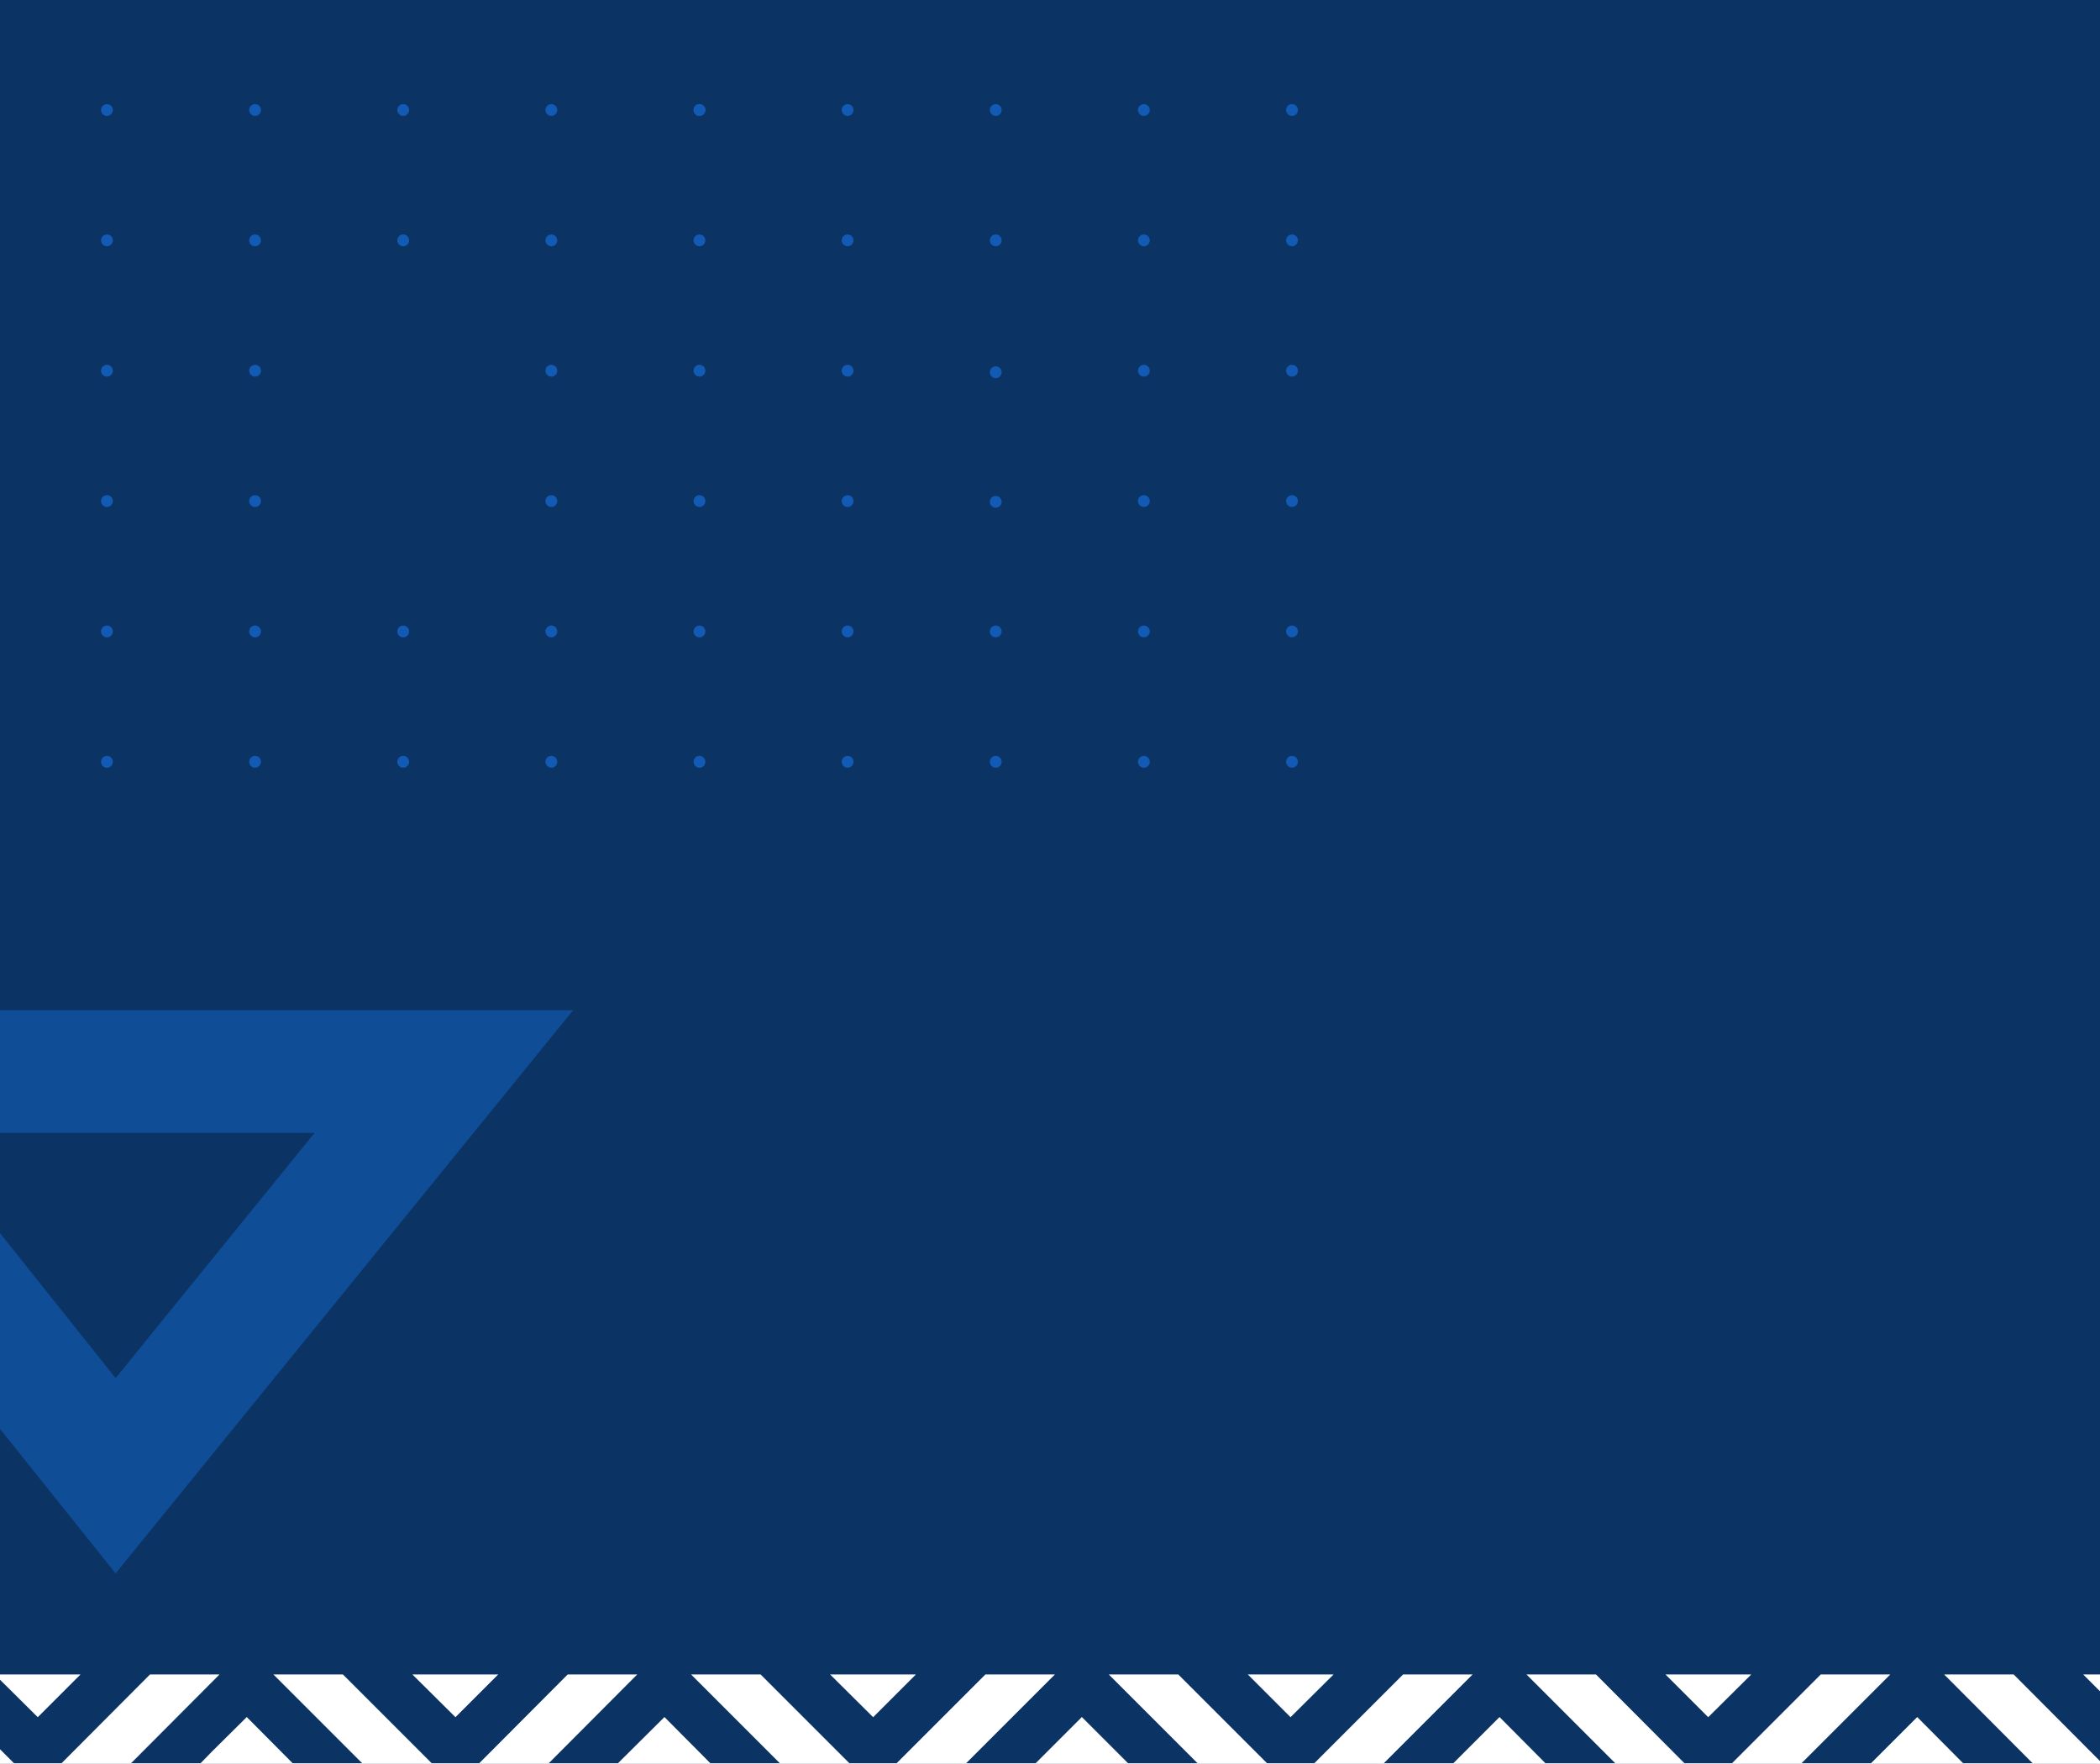
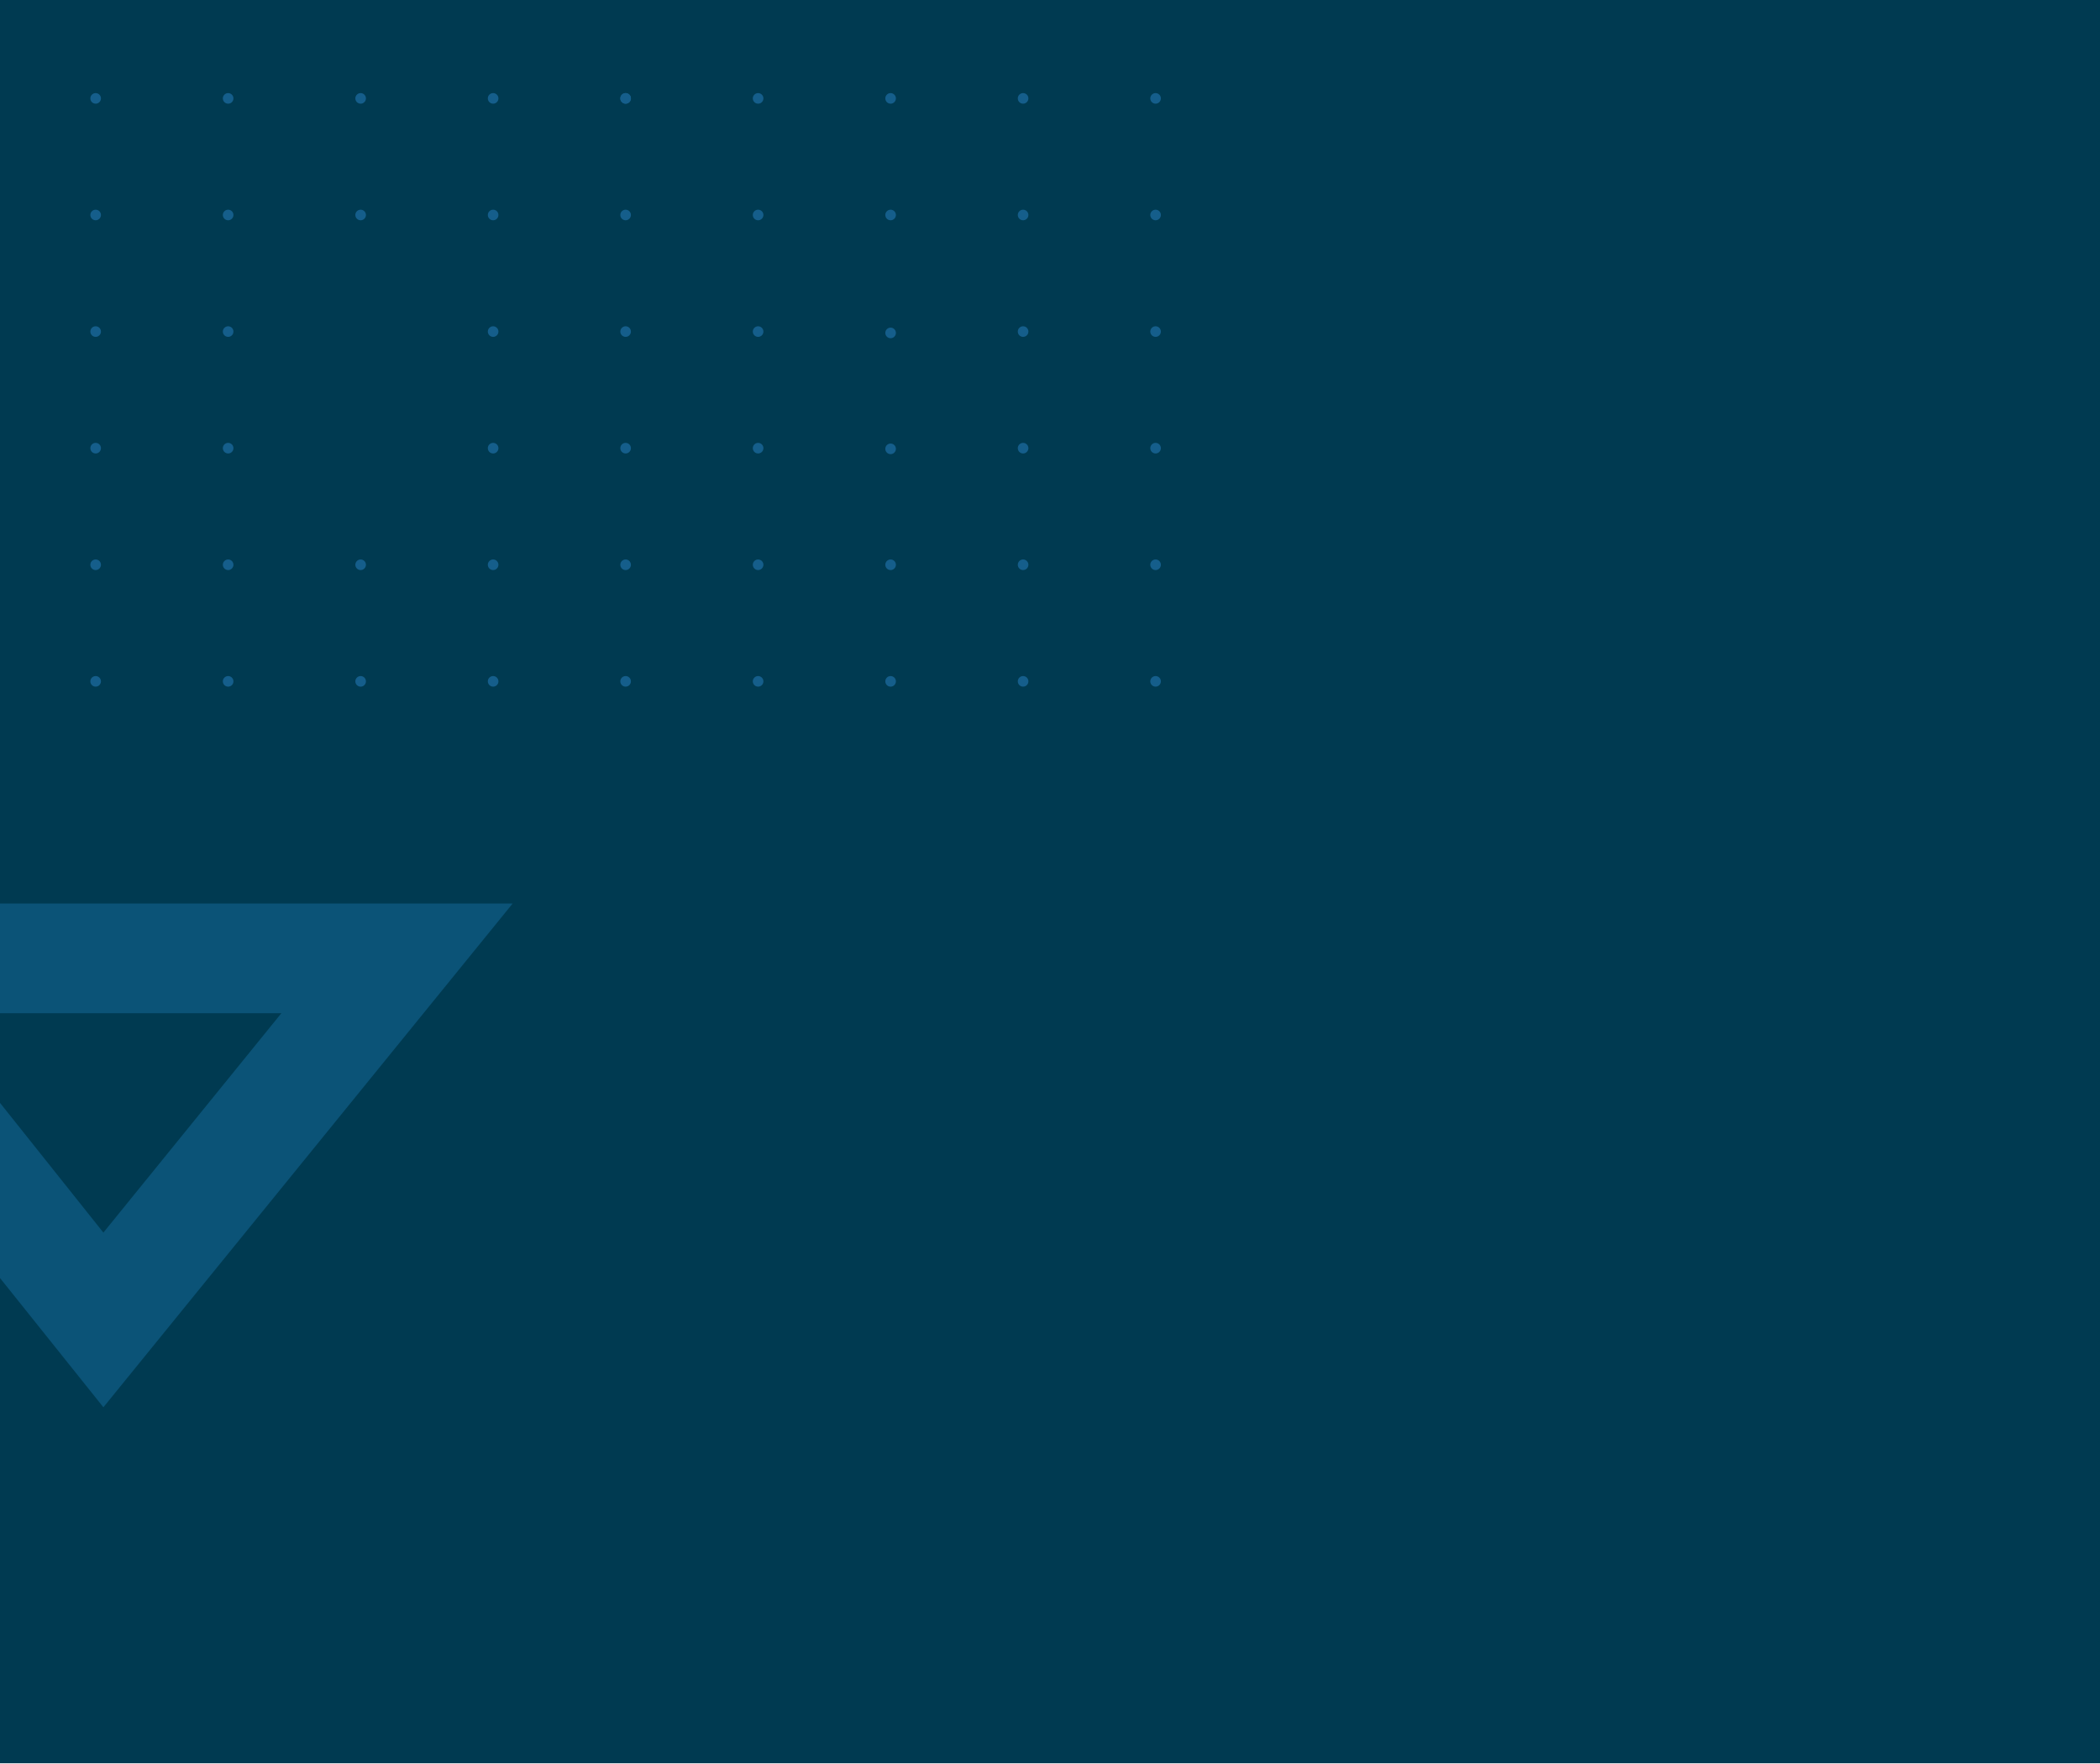
<svg xmlns="http://www.w3.org/2000/svg" width="767" height="644" viewBox="0 0 767 644" fill="none">
-   <g clip-path="url(#clip0)">
-     <rect width="767" height="644" fill="#0B3363" />
-     <path d="M41.224 40.178C41.224 41.373 40.255 42.342 39.06 42.342C37.864 42.342 36.895 41.373 36.895 40.178C36.895 38.983 37.864 38.014 39.06 38.014C40.255 38.014 41.224 38.983 41.224 40.178Z" fill="#125AB3" />
-     <path d="M95.328 40.178C95.328 41.373 94.359 42.342 93.164 42.342C91.968 42.342 90.999 41.373 90.999 40.178C90.999 38.983 91.968 38.014 93.164 38.014C94.359 38.014 95.328 38.983 95.328 40.178Z" fill="#125AB3" />
-     <path d="M149.432 40.178C149.432 41.373 148.463 42.342 147.268 42.342C146.072 42.342 145.103 41.373 145.103 40.178C145.103 38.983 146.072 38.014 147.268 38.014C148.463 38.014 149.432 38.983 149.432 40.178Z" fill="#125AB3" />
-     <path d="M203.536 40.178C203.536 41.373 202.567 42.342 201.371 42.342C200.176 42.342 199.207 41.373 199.207 40.178C199.207 38.983 200.176 38.014 201.371 38.014C202.567 38.014 203.536 38.983 203.536 40.178Z" fill="#125AB3" />
-     <path d="M257.64 40.178C257.64 41.373 256.671 42.342 255.475 42.342C254.28 42.342 253.311 41.373 253.311 40.178C253.311 38.983 254.28 38.014 255.475 38.014C256.671 38.014 257.64 38.983 257.64 40.178Z" fill="#125AB3" />
-     <path d="M311.743 40.178C311.743 41.373 310.774 42.342 309.579 42.342C308.384 42.342 307.415 41.373 307.415 40.178C307.415 38.983 308.384 38.014 309.579 38.014C310.774 38.014 311.743 38.983 311.743 40.178Z" fill="#125AB3" />
-     <path d="M365.847 40.178C365.847 41.373 364.878 42.342 363.683 42.342C362.488 42.342 361.519 41.373 361.519 40.178C361.519 38.983 362.488 38.014 363.683 38.014C364.878 38.014 365.847 38.983 365.847 40.178Z" fill="#125AB3" />
-     <path d="M257.64 40.178C257.64 41.373 256.671 42.342 255.475 42.342C254.28 42.342 253.311 41.373 253.311 40.178C253.311 38.983 254.28 38.014 255.475 38.014C256.671 38.014 257.64 38.983 257.64 40.178Z" fill="#125AB3" />
-     <path d="M474.055 40.178C474.055 41.373 473.086 42.342 471.891 42.342C470.696 42.342 469.727 41.373 469.727 40.178C469.727 38.983 470.696 38.014 471.891 38.014C473.086 38.014 474.055 38.983 474.055 40.178Z" fill="#125AB3" />
-     <path d="M41.224 87.79C41.224 88.985 40.255 89.954 39.06 89.954C37.864 89.954 36.895 88.985 36.895 87.79C36.895 86.594 37.864 85.625 39.06 85.625C40.255 85.625 41.224 86.594 41.224 87.79Z" fill="#125AB3" />
-     <path d="M95.328 87.79C95.328 88.985 94.359 89.954 93.164 89.954C91.968 89.954 90.999 88.985 90.999 87.79C90.999 86.594 91.968 85.625 93.164 85.625C94.359 85.625 95.328 86.594 95.328 87.79Z" fill="#125AB3" />
-     <path d="M149.432 87.79C149.432 88.985 148.463 89.954 147.268 89.954C146.072 89.954 145.103 88.985 145.103 87.79C145.103 86.594 146.072 85.625 147.268 85.625C148.463 85.625 149.432 86.594 149.432 87.79Z" fill="#125AB3" />
-     <path d="M203.536 87.79C203.536 88.985 202.567 89.954 201.371 89.954C200.176 89.954 199.207 88.985 199.207 87.79C199.207 86.594 200.176 85.625 201.371 85.625C202.567 85.625 203.536 86.594 203.536 87.79Z" fill="#125AB3" />
-     <path d="M257.64 87.79C257.64 88.985 256.671 89.954 255.475 89.954C254.28 89.954 253.311 88.985 253.311 87.79C253.311 86.594 254.28 85.625 255.475 85.625C256.671 85.625 257.64 86.594 257.64 87.79Z" fill="#125AB3" />
-     <path d="M311.743 87.79C311.743 88.985 310.774 89.954 309.579 89.954C308.384 89.954 307.415 88.985 307.415 87.79C307.415 86.594 308.384 85.625 309.579 85.625C310.774 85.625 311.743 86.594 311.743 87.79Z" fill="#125AB3" />
-     <path d="M365.847 87.79C365.847 88.985 364.878 89.954 363.683 89.954C362.488 89.954 361.519 88.985 361.519 87.79C361.519 86.594 362.488 85.625 363.683 85.625C364.878 85.625 365.847 86.594 365.847 87.79Z" fill="#125AB3" />
-     <path d="M419.951 87.79C419.951 88.985 418.982 89.954 417.787 89.954C416.592 89.954 415.623 88.985 415.623 87.79C415.623 86.594 416.592 85.625 417.787 85.625C418.982 85.625 419.951 86.594 419.951 87.79Z" fill="#125AB3" />
-     <path d="M419.951 40.178C419.951 41.373 418.982 42.342 417.787 42.342C416.592 42.342 415.623 41.373 415.623 40.178C415.623 38.983 416.592 38.014 417.787 38.014C418.982 38.014 419.951 38.983 419.951 40.178Z" fill="#125AB3" />
-     <path d="M474.055 87.79C474.055 88.985 473.086 89.954 471.891 89.954C470.696 89.954 469.727 88.985 469.727 87.79C469.727 86.594 470.696 85.625 471.891 85.625C473.086 85.625 474.055 86.594 474.055 87.79Z" fill="#125AB3" />
-     <path d="M41.224 135.401C41.224 136.596 40.255 137.565 39.06 137.565C37.864 137.565 36.895 136.596 36.895 135.401C36.895 134.206 37.864 133.237 39.06 133.237C40.255 133.237 41.224 134.206 41.224 135.401Z" fill="#125AB3" />
-     <path d="M95.328 135.401C95.328 136.596 94.359 137.565 93.164 137.565C91.968 137.565 90.999 136.596 90.999 135.401C90.999 134.206 91.968 133.237 93.164 133.237C94.359 133.237 95.328 134.206 95.328 135.401Z" fill="#125AB3" />
-     <path d="M203.536 135.401C203.536 136.596 202.567 137.565 201.371 137.565C200.176 137.565 199.207 136.596 199.207 135.401C199.207 134.206 200.176 133.237 201.371 133.237C202.567 133.237 203.536 134.206 203.536 135.401Z" fill="#125AB3" />
-     <path d="M257.64 135.401C257.64 136.596 256.671 137.565 255.475 137.565C254.28 137.565 253.311 136.596 253.311 135.401C253.311 134.206 254.28 133.237 255.475 133.237C256.671 133.237 257.64 134.206 257.64 135.401Z" fill="#125AB3" />
-     <path d="M311.743 135.401C311.743 136.596 310.774 137.565 309.579 137.565C308.384 137.565 307.415 136.596 307.415 135.401C307.415 134.206 308.384 133.237 309.579 133.237C310.774 133.237 311.743 134.206 311.743 135.401Z" fill="#125AB3" />
-     <path d="M419.951 135.401C419.951 136.596 418.982 137.565 417.787 137.565C416.592 137.565 415.623 136.596 415.623 135.401C415.623 134.206 416.592 133.237 417.787 133.237C418.982 133.237 419.951 134.206 419.951 135.401Z" fill="#125AB3" />
-     <path d="M474.055 135.401C474.055 136.596 473.086 137.565 471.891 137.565C470.696 137.565 469.727 136.596 469.727 135.401C469.727 134.206 470.696 133.237 471.891 133.237C473.086 133.237 474.055 134.206 474.055 135.401Z" fill="#125AB3" />
-     <path d="M41.224 183.012C41.224 184.208 40.255 185.177 39.06 185.177C37.864 185.177 36.895 184.208 36.895 183.012C36.895 181.817 37.864 180.848 39.06 180.848C40.255 180.848 41.224 181.817 41.224 183.012Z" fill="#125AB3" />
-     <path d="M95.328 183.012C95.328 184.208 94.359 185.177 93.164 185.177C91.968 185.177 90.999 184.208 90.999 183.012C90.999 181.817 91.968 180.848 93.164 180.848C94.359 180.848 95.328 181.817 95.328 183.012Z" fill="#125AB3" />
-     <path d="M203.536 183.012C203.536 184.208 202.567 185.177 201.371 185.177C200.176 185.177 199.207 184.208 199.207 183.012C199.207 181.817 200.176 180.848 201.371 180.848C202.567 180.848 203.536 181.817 203.536 183.012Z" fill="#125AB3" />
-     <path d="M257.64 183.012C257.64 184.208 256.671 185.177 255.475 185.177C254.28 185.177 253.311 184.208 253.311 183.012C253.311 181.817 254.28 180.848 255.475 180.848C256.671 180.848 257.64 181.817 257.64 183.012Z" fill="#125AB3" />
-     <path d="M311.743 183.012C311.743 184.208 310.774 185.177 309.579 185.177C308.384 185.177 307.415 184.208 307.415 183.012C307.415 181.817 308.384 180.848 309.579 180.848C310.774 180.848 311.743 181.817 311.743 183.012Z" fill="#125AB3" />
-     <path d="M419.951 183.012C419.951 184.208 418.982 185.177 417.787 185.177C416.592 185.177 415.623 184.208 415.623 183.012C415.623 181.817 416.592 180.848 417.787 180.848C418.982 180.848 419.951 181.817 419.951 183.012Z" fill="#125AB3" />
-     <path d="M474.055 183.012C474.055 184.208 473.086 185.177 471.891 185.177C470.696 185.177 469.727 184.208 469.727 183.012C469.727 181.817 470.696 180.848 471.891 180.848C473.086 180.848 474.055 181.817 474.055 183.012Z" fill="#125AB3" />
-     <path d="M41.224 230.624C41.224 231.819 40.255 232.788 39.06 232.788C37.864 232.788 36.895 231.819 36.895 230.624C36.895 229.429 37.864 228.46 39.06 228.46C40.255 228.46 41.224 229.429 41.224 230.624Z" fill="#125AB3" />
-     <path d="M95.328 230.624C95.328 231.819 94.359 232.788 93.164 232.788C91.968 232.788 90.999 231.819 90.999 230.624C90.999 229.429 91.968 228.46 93.164 228.46C94.359 228.46 95.328 229.429 95.328 230.624Z" fill="#125AB3" />
-     <path d="M149.432 230.624C149.432 231.819 148.463 232.788 147.268 232.788C146.072 232.788 145.103 231.819 145.103 230.624C145.103 229.429 146.072 228.46 147.268 228.46C148.463 228.46 149.432 229.429 149.432 230.624Z" fill="#125AB3" />
-     <path d="M203.536 230.624C203.536 231.819 202.567 232.788 201.371 232.788C200.176 232.788 199.207 231.819 199.207 230.624C199.207 229.429 200.176 228.46 201.371 228.46C202.567 228.46 203.536 229.429 203.536 230.624Z" fill="#125AB3" />
-     <path d="M257.64 230.624C257.64 231.819 256.671 232.788 255.475 232.788C254.28 232.788 253.311 231.819 253.311 230.624C253.311 229.429 254.28 228.46 255.475 228.46C256.671 228.46 257.64 229.429 257.64 230.624Z" fill="#125AB3" />
-     <path d="M311.743 230.624C311.743 231.819 310.774 232.788 309.579 232.788C308.384 232.788 307.415 231.819 307.415 230.624C307.415 229.429 308.384 228.46 309.579 228.46C310.774 228.46 311.743 229.429 311.743 230.624Z" fill="#125AB3" />
-     <path d="M365.847 230.624C365.847 231.819 364.878 232.788 363.683 232.788C362.488 232.788 361.519 231.819 361.519 230.624C361.519 229.429 362.488 228.46 363.683 228.46C364.878 228.46 365.847 229.429 365.847 230.624Z" fill="#125AB3" />
-     <path d="M365.847 183.289C365.847 184.484 364.878 185.453 363.683 185.453C362.488 185.453 361.519 184.484 361.519 183.289C361.519 182.094 362.488 181.125 363.683 181.125C364.878 181.125 365.847 182.094 365.847 183.289Z" fill="#125AB3" />
-     <path d="M365.847 135.954C365.847 137.15 364.878 138.119 363.683 138.119C362.488 138.119 361.519 137.15 361.519 135.954C361.519 134.759 362.488 133.79 363.683 133.79C364.878 133.79 365.847 134.759 365.847 135.954Z" fill="#125AB3" />
-     <path d="M419.951 230.624C419.951 231.819 418.982 232.788 417.787 232.788C416.592 232.788 415.623 231.819 415.623 230.624C415.623 229.429 416.592 228.46 417.787 228.46C418.982 228.46 419.951 229.429 419.951 230.624Z" fill="#125AB3" />
-     <path d="M474.055 230.624C474.055 231.819 473.086 232.788 471.891 232.788C470.696 232.788 469.727 231.819 469.727 230.624C469.727 229.429 470.696 228.46 471.891 228.46C473.086 228.46 474.055 229.429 474.055 230.624Z" fill="#125AB3" />
-     <path d="M41.224 278.235C41.224 279.431 40.255 280.399 39.06 280.399C37.864 280.399 36.895 279.431 36.895 278.235C36.895 277.04 37.864 276.071 39.06 276.071C40.255 276.071 41.224 277.04 41.224 278.235Z" fill="#125AB3" />
-     <path d="M95.328 278.235C95.328 279.431 94.359 280.4 93.164 280.4C91.968 280.4 90.999 279.431 90.999 278.235C90.999 277.04 91.968 276.071 93.164 276.071C94.359 276.071 95.328 277.04 95.328 278.235Z" fill="#125AB3" />
-     <path d="M149.432 278.235C149.432 279.431 148.463 280.4 147.268 280.4C146.072 280.4 145.103 279.431 145.103 278.235C145.103 277.04 146.072 276.071 147.268 276.071C148.463 276.071 149.432 277.04 149.432 278.235Z" fill="#125AB3" />
-     <path d="M203.536 278.235C203.536 279.431 202.567 280.4 201.371 280.4C200.176 280.4 199.207 279.431 199.207 278.235C199.207 277.04 200.176 276.071 201.371 276.071C202.567 276.071 203.536 277.04 203.536 278.235Z" fill="#125AB3" />
-     <path d="M257.64 278.235C257.64 279.431 256.671 280.4 255.475 280.4C254.28 280.4 253.311 279.431 253.311 278.235C253.311 277.04 254.28 276.071 255.475 276.071C256.671 276.071 257.64 277.04 257.64 278.235Z" fill="#125AB3" />
-     <path d="M311.743 278.235C311.743 279.431 310.774 280.4 309.579 280.4C308.384 280.4 307.415 279.431 307.415 278.235C307.415 277.04 308.384 276.071 309.579 276.071C310.774 276.071 311.743 277.04 311.743 278.235Z" fill="#125AB3" />
-     <path d="M365.847 278.235C365.847 279.431 364.878 280.4 363.683 280.4C362.488 280.4 361.519 279.431 361.519 278.235C361.519 277.04 362.488 276.071 363.683 276.071C364.878 276.071 365.847 277.04 365.847 278.235Z" fill="#125AB3" />
-     <path d="M419.951 278.235C419.951 279.431 418.982 280.4 417.787 280.4C416.592 280.4 415.623 279.431 415.623 278.235C415.623 277.04 416.592 276.071 417.787 276.071C418.982 276.071 419.951 277.04 419.951 278.235Z" fill="#125AB3" />
-     <path d="M474.055 278.235C474.055 279.431 473.086 280.4 471.891 280.4C470.696 280.4 469.727 279.431 469.727 278.235C469.727 277.04 470.696 276.071 471.891 276.071C473.086 276.071 474.055 277.04 474.055 278.235Z" fill="#125AB3" />
-     <path d="M1019.52 482.928C1019.52 484.123 1018.55 485.092 1017.36 485.092C1016.16 485.092 1015.19 484.123 1015.19 482.928C1015.19 481.733 1016.16 480.764 1017.36 480.764C1018.55 480.764 1019.52 481.733 1019.52 482.928Z" fill="#125AB3" />
-     <path d="M1073.63 482.928C1073.63 484.123 1072.66 485.092 1071.46 485.092C1070.27 485.092 1069.3 484.123 1069.3 482.928C1069.3 481.733 1070.27 480.764 1071.46 480.764C1072.66 480.764 1073.63 481.733 1073.63 482.928Z" fill="#125AB3" />
-     <path d="M1127.73 482.928C1127.73 484.123 1126.76 485.092 1125.57 485.092C1124.37 485.092 1123.4 484.123 1123.4 482.928C1123.4 481.733 1124.37 480.764 1125.57 480.764C1126.76 480.764 1127.73 481.733 1127.73 482.928Z" fill="#125AB3" />
-     <path d="M1181.83 482.928C1181.83 484.123 1180.87 485.092 1179.67 485.092C1178.47 485.092 1177.51 484.123 1177.51 482.928C1177.51 481.733 1178.47 480.764 1179.67 480.764C1180.87 480.764 1181.83 481.733 1181.83 482.928Z" fill="#125AB3" />
-     <path d="M1235.94 482.928C1235.94 484.123 1234.97 485.092 1233.77 485.092C1232.58 485.092 1231.61 484.123 1231.61 482.928C1231.61 481.733 1232.58 480.764 1233.77 480.764C1234.97 480.764 1235.94 481.733 1235.94 482.928Z" fill="#125AB3" />
-     <path d="M1290.04 482.928C1290.04 484.123 1289.07 485.092 1287.88 485.092C1286.68 485.092 1285.71 484.123 1285.71 482.928C1285.71 481.733 1286.68 480.764 1287.88 480.764C1289.07 480.764 1290.04 481.733 1290.04 482.928Z" fill="#125AB3" />
-     <path d="M1344.15 482.928C1344.15 484.123 1343.18 485.092 1341.98 485.092C1340.79 485.092 1339.82 484.123 1339.82 482.928C1339.82 481.733 1340.79 480.764 1341.98 480.764C1343.18 480.764 1344.15 481.733 1344.15 482.928Z" fill="#125AB3" />
-     <path d="M1235.94 482.928C1235.94 484.123 1234.97 485.092 1233.77 485.092C1232.58 485.092 1231.61 484.123 1231.61 482.928C1231.61 481.733 1232.58 480.764 1233.77 480.764C1234.97 480.764 1235.94 481.733 1235.94 482.928Z" fill="#125AB3" />
-     <path d="M1452.35 482.928C1452.35 484.123 1451.38 485.092 1450.19 485.092C1448.99 485.092 1448.03 484.123 1448.03 482.928C1448.03 481.733 1448.99 480.764 1450.19 480.764C1451.38 480.764 1452.35 481.733 1452.35 482.928Z" fill="#125AB3" />
-     <path d="M1019.52 530.539C1019.52 531.735 1018.55 532.704 1017.36 532.704C1016.16 532.704 1015.19 531.735 1015.19 530.539C1015.19 529.344 1016.16 528.375 1017.36 528.375C1018.55 528.375 1019.52 529.344 1019.52 530.539Z" fill="#125AB3" />
-     <path d="M1073.63 530.54C1073.63 531.735 1072.66 532.704 1071.46 532.704C1070.27 532.704 1069.3 531.735 1069.3 530.54C1069.3 529.344 1070.27 528.375 1071.46 528.375C1072.66 528.375 1073.63 529.344 1073.63 530.54Z" fill="#125AB3" />
-     <path d="M1127.73 530.54C1127.73 531.735 1126.76 532.704 1125.57 532.704C1124.37 532.704 1123.4 531.735 1123.4 530.54C1123.4 529.344 1124.37 528.375 1125.57 528.375C1126.76 528.375 1127.73 529.344 1127.73 530.54Z" fill="#125AB3" />
-     <path d="M1181.83 530.54C1181.83 531.735 1180.87 532.704 1179.67 532.704C1178.47 532.704 1177.51 531.735 1177.51 530.54C1177.51 529.344 1178.47 528.375 1179.67 528.375C1180.87 528.375 1181.83 529.344 1181.83 530.54Z" fill="#125AB3" />
-     <path d="M1235.94 530.54C1235.94 531.735 1234.97 532.704 1233.77 532.704C1232.58 532.704 1231.61 531.735 1231.61 530.54C1231.61 529.344 1232.58 528.375 1233.77 528.375C1234.97 528.375 1235.94 529.344 1235.94 530.54Z" fill="#125AB3" />
-     <path d="M1290.04 530.54C1290.04 531.735 1289.07 532.704 1287.88 532.704C1286.68 532.704 1285.71 531.735 1285.71 530.54C1285.71 529.344 1286.68 528.375 1287.88 528.375C1289.07 528.375 1290.04 529.344 1290.04 530.54Z" fill="#125AB3" />
-     <path d="M1344.15 530.54C1344.15 531.735 1343.18 532.704 1341.98 532.704C1340.79 532.704 1339.82 531.735 1339.82 530.54C1339.82 529.344 1340.79 528.375 1341.98 528.375C1343.18 528.375 1344.15 529.344 1344.15 530.54Z" fill="#125AB3" />
-     <path d="M1398.25 530.539C1398.25 531.735 1397.28 532.704 1396.09 532.704C1394.89 532.704 1393.92 531.735 1393.92 530.539C1393.92 529.344 1394.89 528.375 1396.09 528.375C1397.28 528.375 1398.25 529.344 1398.25 530.539Z" fill="#125AB3" />
-     <path d="M1398.25 482.928C1398.25 484.123 1397.28 485.092 1396.09 485.092C1394.89 485.092 1393.92 484.123 1393.92 482.928C1393.92 481.733 1394.89 480.764 1396.09 480.764C1397.28 480.764 1398.25 481.733 1398.25 482.928Z" fill="#125AB3" />
-     <path d="M1452.35 530.54C1452.35 531.735 1451.38 532.704 1450.19 532.704C1448.99 532.704 1448.03 531.735 1448.03 530.54C1448.03 529.344 1448.99 528.375 1450.19 528.375C1451.38 528.375 1452.35 529.344 1452.35 530.54Z" fill="#125AB3" />
-     <path d="M1019.52 578.151C1019.52 579.346 1018.55 580.315 1017.36 580.315C1016.16 580.315 1015.19 579.346 1015.19 578.151C1015.19 576.956 1016.16 575.987 1017.36 575.987C1018.55 575.987 1019.52 576.956 1019.52 578.151Z" fill="#125AB3" />
-     <path d="M1073.63 578.151C1073.63 579.346 1072.66 580.315 1071.46 580.315C1070.27 580.315 1069.3 579.346 1069.3 578.151C1069.3 576.956 1070.27 575.987 1071.46 575.987C1072.66 575.987 1073.63 576.956 1073.63 578.151Z" fill="#125AB3" />
-     <path d="M1181.83 578.151C1181.83 579.346 1180.87 580.315 1179.67 580.315C1178.47 580.315 1177.51 579.346 1177.51 578.151C1177.51 576.956 1178.47 575.987 1179.67 575.987C1180.87 575.987 1181.83 576.956 1181.83 578.151Z" fill="#125AB3" />
-     <path d="M1235.94 578.151C1235.94 579.346 1234.97 580.315 1233.77 580.315C1232.58 580.315 1231.61 579.346 1231.61 578.151C1231.61 576.956 1232.58 575.987 1233.77 575.987C1234.97 575.987 1235.94 576.956 1235.94 578.151Z" fill="#125AB3" />
-     <path d="M1290.04 578.151C1290.04 579.346 1289.07 580.315 1287.88 580.315C1286.68 580.315 1285.71 579.346 1285.71 578.151C1285.71 576.956 1286.68 575.987 1287.88 575.987C1289.07 575.987 1290.04 576.956 1290.04 578.151Z" fill="#125AB3" />
-     <path d="M1398.25 578.151C1398.25 579.346 1397.28 580.315 1396.09 580.315C1394.89 580.315 1393.92 579.346 1393.92 578.151C1393.92 576.956 1394.89 575.987 1396.09 575.987C1397.28 575.987 1398.25 576.956 1398.25 578.151Z" fill="#125AB3" />
-     <path d="M1452.35 578.151C1452.35 579.346 1451.38 580.315 1450.19 580.315C1448.99 580.315 1448.03 579.346 1448.03 578.151C1448.03 576.956 1448.99 575.987 1450.19 575.987C1451.38 575.987 1452.35 576.956 1452.35 578.151Z" fill="#125AB3" />
-     <path d="M1344.15 578.704C1344.15 579.9 1343.18 580.868 1341.98 580.868C1340.79 580.868 1339.82 579.9 1339.82 578.704C1339.82 577.509 1340.79 576.54 1341.98 576.54C1343.18 576.54 1344.15 577.509 1344.15 578.704Z" fill="#125AB3" />
-     <path opacity="0.4" fill-rule="evenodd" clip-rule="evenodd" d="M0 521.902L42.22 574.681L209.347 368.958H0V413.75H114.898L42.22 503.334L0 450.359V521.902Z" fill="#1473E6" />
-     <path d="M1615.41 627.184L1598.6 644H1632.34L1615.41 627.074V627.184Z" fill="white" />
-     <path d="M1580.24 611.576L1547.82 644H1573.21L1605.63 611.576H1580.24Z" fill="white" />
-     <path d="M1625.3 611.576L1638.05 624.326V611.576H1625.3Z" fill="white" />
-     <path d="M1462.86 627.184L1446.15 644H1479.78L1462.86 627.074V627.184Z" fill="white" />
-     <path d="M1427.69 611.576L1395.26 644H1420.76L1453.07 611.576H1427.69Z" fill="white" />
-     <path d="M1523.53 611.576L1539.24 627.184L1554.85 611.576H1523.53Z" fill="white" />
-     <path d="M1472.75 611.576L1505.17 644H1530.56L1498.14 611.576H1472.75Z" fill="white" />
-     <path d="M1310.41 627.184L1297.88 639.604L1293.59 644H1327.23L1310.41 627.074V627.184Z" fill="white" />
-     <path d="M1275.13 611.576L1272.27 614.434L1242.82 644H1268.2L1272.27 639.823L1300.52 611.576H1275.13Z" fill="white" />
-     <path d="M1370.97 611.576L1372.73 613.335L1386.69 627.184L1402.3 611.576H1370.97Z" fill="white" />
-     <path d="M1320.19 611.576L1352.62 644H1378.01L1345.58 611.576H1320.19Z" fill="white" />
-     <path d="M1157.85 627.184L1145.32 639.604L1141.04 644H1174.67L1157.85 627.074V627.184Z" fill="white" />
-     <path d="M1122.57 611.576L1119.72 614.434L1090.26 644H1115.65L1147.96 611.576H1122.57Z" fill="white" />
-     <path d="M1218.42 611.576L1234.13 627.184L1249.74 611.576H1218.42Z" fill="white" />
-     <path d="M1167.64 611.576L1200.06 644H1225.45L1193.03 611.576H1167.64Z" fill="white" />
-     <path d="M1005.3 627.184L988.483 644H1022.12L1005.3 627.074V627.184Z" fill="white" />
-     <path d="M970.127 611.576L937.704 644H963.093L995.407 611.576H970.127Z" fill="white" />
-     <path d="M1065.86 611.576L1081.58 627.184L1097.29 611.576H1065.86Z" fill="white" />
-     <path d="M1015.08 611.576L1047.5 644H1072.89L1040.47 611.576H1015.08Z" fill="white" />
-     <path d="M852.743 627.184L835.927 644H869.559L852.743 627.074V627.184Z" fill="white" />
-     <path d="M817.572 611.576L785.148 644H810.537L842.961 611.576H817.572Z" fill="white" />
-     <path d="M913.414 611.576L929.021 627.184L944.738 611.576H913.414Z" fill="white" />
-     <path d="M862.635 611.576L894.949 644H920.338L888.024 611.576H862.635Z" fill="white" />
-     <path d="M760.858 611.576L776.465 627.184L792.182 611.576H760.858Z" fill="white" />
-     <path d="M735.468 611.576H710.079L742.393 644H767.782L735.468 611.576Z" fill="white" />
-     <path d="M700.187 627.184L683.371 644H717.003L700.187 627.074V627.184Z" fill="white" />
-     <path d="M665.016 611.576L632.592 644H657.981L690.405 611.576H665.016Z" fill="white" />
-     <path d="M547.631 627.184L530.815 644H564.448L547.631 627.074V627.184Z" fill="white" />
-     <path d="M512.46 611.576L480.036 644H505.426L537.849 611.576H512.46Z" fill="white" />
-     <path d="M608.302 611.576L623.909 627.184L639.626 611.576H608.302Z" fill="white" />
-     <path d="M557.523 611.576L589.947 644H615.226L582.913 611.576H557.523Z" fill="white" />
-     <path d="M395.075 627.184L378.259 644H412.002L395.075 627.074V627.184Z" fill="white" />
-     <path d="M359.904 611.576L327.48 644H352.87L385.293 611.576H359.904Z" fill="white" />
-     <path d="M455.746 611.576L471.353 627.184L487.071 611.576H455.746Z" fill="white" />
-     <path d="M404.967 611.576L437.391 644H462.78L430.357 611.576H404.967Z" fill="white" />
-     <path d="M242.63 627.184L225.703 644H259.446L242.63 627.074V627.184Z" fill="white" />
-     <path d="M207.348 611.576L175.035 644H200.424L232.738 611.576H207.348Z" fill="white" />
-     <path d="M303.19 611.576L318.907 627.184L334.515 611.576H303.19Z" fill="white" />
-     <path d="M252.412 611.576L284.835 644H310.225L277.801 611.576H252.412Z" fill="white" />
-     <path d="M90.074 627.184L77.544 639.604L73.257 644H106.89L90.074 627.074V627.184Z" fill="white" />
-     <path d="M54.792 611.576L22.479 644H47.868L80.182 611.576H54.792Z" fill="white" />
-     <path d="M150.634 611.576L152.393 613.335L166.352 627.184L181.959 611.576H150.634Z" fill="white" />
-     <path d="M99.856 611.576L132.279 644H157.669L125.245 611.576H99.856Z" fill="white" />
-     <path d="M-1.921 611.576L-0.163 613.335L13.796 627.184L29.403 611.576H-1.921Z" fill="white" />
-     <path d="M-29.069 611.576V635.207L-20.276 644H5.113L-27.311 611.576H-29.069Z" fill="white" />
+   <g clip-path="url(#clip0_5272_1527)">
+     <rect width="767" height="644" fill="#003A51" />
+     <path d="M36.871 35.936C36.871 37.005 36.005 37.871 34.936 37.871C33.867 37.871 33 37.005 33 35.936C33 34.867 33.867 34 34.936 34C36.005 34 36.871 34.867 36.871 35.936Z" fill="#155E8B" />
+     <path d="M85.262 35.936C85.262 37.005 84.396 37.871 83.327 37.871C82.258 37.871 81.391 37.005 81.391 35.936C81.391 34.867 82.258 34 83.327 34C84.396 34 85.262 34.867 85.262 35.936Z" fill="#155E8B" />
+     <path d="M133.653 35.936C133.653 37.005 132.787 37.871 131.718 37.871C130.649 37.871 129.782 37.005 129.782 35.936C129.782 34.867 130.649 34 131.718 34C132.787 34 133.653 34.867 133.653 35.936Z" fill="#155E8B" />
+     <path d="M182.045 35.936C182.045 37.005 181.178 37.871 180.109 37.871C179.04 37.871 178.173 37.005 178.173 35.936C178.173 34.867 179.04 34 180.109 34C181.178 34 182.045 34.867 182.045 35.936Z" fill="#155E8B" />
+     <path d="M230.436 35.936C230.436 37.005 229.569 37.871 228.5 37.871C227.431 37.871 226.564 37.005 226.564 35.936C226.564 34.867 227.431 34 228.5 34C229.569 34 230.436 34.867 230.436 35.936Z" fill="#155E8B" />
+     <path d="M278.827 35.936C278.827 37.005 277.96 37.871 276.891 37.871C275.822 37.871 274.955 37.005 274.955 35.936C274.955 34.867 275.822 34 276.891 34C277.96 34 278.827 34.867 278.827 35.936Z" fill="#155E8B" />
+     <path d="M327.218 35.936C327.218 37.005 326.351 37.871 325.282 37.871C324.213 37.871 323.347 37.005 323.347 35.936C323.347 34.867 324.213 34 325.282 34C326.351 34 327.218 34.867 327.218 35.936Z" fill="#155E8B" />
+     <path d="M230.436 35.936C230.436 37.005 229.569 37.871 228.5 37.871C227.431 37.871 226.564 37.005 226.564 35.936C226.564 34.867 227.431 34 228.5 34C229.569 34 230.436 34.867 230.436 35.936Z" fill="#155E8B" />
+     <path d="M424 35.936C424 37.005 423.133 37.871 422.064 37.871C420.995 37.871 420.129 37.005 420.129 35.936C420.129 34.867 420.995 34 422.064 34C423.133 34 424 34.867 424 35.936Z" fill="#155E8B" />
+     <path d="M36.871 78.52C36.871 79.589 36.005 80.455 34.936 80.455C33.867 80.455 33 79.589 33 78.52C33 77.451 33.867 76.584 34.936 76.584C36.005 76.584 36.871 77.451 36.871 78.52Z" fill="#155E8B" />
+     <path d="M85.262 78.52C85.262 79.589 84.396 80.456 83.327 80.456C82.258 80.456 81.391 79.589 81.391 78.52C81.391 77.451 82.258 76.584 83.327 76.584C84.396 76.584 85.262 77.451 85.262 78.52Z" fill="#155E8B" />
+     <path d="M133.653 78.52C133.653 79.589 132.787 80.456 131.718 80.456C130.649 80.456 129.782 79.589 129.782 78.52C129.782 77.451 130.649 76.584 131.718 76.584C132.787 76.584 133.653 77.451 133.653 78.52Z" fill="#155E8B" />
+     <path d="M182.045 78.52C182.045 79.589 181.178 80.456 180.109 80.456C179.04 80.456 178.173 79.589 178.173 78.52C178.173 77.451 179.04 76.584 180.109 76.584C181.178 76.584 182.045 77.451 182.045 78.52Z" fill="#155E8B" />
+     <path d="M230.436 78.52C230.436 79.589 229.569 80.456 228.5 80.456C227.431 80.456 226.564 79.589 226.564 78.52C226.564 77.451 227.431 76.584 228.5 76.584C229.569 76.584 230.436 77.451 230.436 78.52Z" fill="#155E8B" />
+     <path d="M278.827 78.52C278.827 79.589 277.96 80.456 276.891 80.456C275.822 80.456 274.955 79.589 274.955 78.52C274.955 77.451 275.822 76.584 276.891 76.584C277.96 76.584 278.827 77.451 278.827 78.52Z" fill="#155E8B" />
+     <path d="M327.218 78.52C327.218 79.589 326.351 80.456 325.282 80.456C324.213 80.456 323.347 79.589 323.347 78.52C323.347 77.451 324.213 76.584 325.282 76.584C326.351 76.584 327.218 77.451 327.218 78.52Z" fill="#155E8B" />
+     <path d="M375.609 78.52C375.609 79.589 374.742 80.455 373.673 80.455C372.604 80.455 371.738 79.589 371.738 78.52C371.738 77.451 372.604 76.584 373.673 76.584C374.742 76.584 375.609 77.451 375.609 78.52Z" fill="#155E8B" />
+     <path d="M375.609 35.936C375.609 37.005 374.742 37.871 373.673 37.871C372.604 37.871 371.738 37.005 371.738 35.936C371.738 34.867 372.604 34 373.673 34C374.742 34 375.609 34.867 375.609 35.936Z" fill="#155E8B" />
+     <path d="M424 78.52C424 79.589 423.133 80.456 422.064 80.456C420.995 80.456 420.129 79.589 420.129 78.52C420.129 77.451 420.995 76.584 422.064 76.584C423.133 76.584 424 77.451 424 78.52Z" fill="#155E8B" />
+     <path d="M36.871 121.104C36.871 122.173 36.005 123.04 34.936 123.04C33.867 123.04 33 122.173 33 121.104C33 120.035 33.867 119.168 34.936 119.168C36.005 119.168 36.871 120.035 36.871 121.104Z" fill="#155E8B" />
+     <path d="M85.262 121.104C85.262 122.173 84.396 123.04 83.327 123.04C82.258 123.04 81.391 122.173 81.391 121.104C81.391 120.035 82.258 119.168 83.327 119.168C84.396 119.168 85.262 120.035 85.262 121.104Z" fill="#155E8B" />
+     <path d="M182.045 121.104C182.045 122.173 181.178 123.04 180.109 123.04C179.04 123.04 178.173 122.173 178.173 121.104C178.173 120.035 179.04 119.168 180.109 119.168C181.178 119.168 182.045 120.035 182.045 121.104Z" fill="#155E8B" />
+     <path d="M230.436 121.104C230.436 122.173 229.569 123.04 228.5 123.04C227.431 123.04 226.564 122.173 226.564 121.104C226.564 120.035 227.431 119.168 228.5 119.168C229.569 119.168 230.436 120.035 230.436 121.104Z" fill="#155E8B" />
+     <path d="M278.827 121.104C278.827 122.173 277.96 123.04 276.891 123.04C275.822 123.04 274.955 122.173 274.955 121.104C274.955 120.035 275.822 119.168 276.891 119.168C277.96 119.168 278.827 120.035 278.827 121.104Z" fill="#155E8B" />
+     <path d="M375.609 121.104C375.609 122.173 374.742 123.04 373.673 123.04C372.604 123.04 371.738 122.173 371.738 121.104C371.738 120.035 372.604 119.168 373.673 119.168C374.742 119.168 375.609 120.035 375.609 121.104Z" fill="#155E8B" />
+     <path d="M424 121.104C424 122.173 423.133 123.04 422.064 123.04C420.995 123.04 420.129 122.173 420.129 121.104C420.129 120.035 420.995 119.168 422.064 119.168C423.133 119.168 424 120.035 424 121.104Z" fill="#155E8B" />
+     <path d="M36.871 163.688C36.871 164.757 36.005 165.624 34.936 165.624C33.867 165.624 33 164.757 33 163.688C33 162.619 33.867 161.752 34.936 161.752C36.005 161.752 36.871 162.619 36.871 163.688Z" fill="#155E8B" />
+     <path d="M85.262 163.688C85.262 164.757 84.396 165.624 83.327 165.624C82.258 165.624 81.391 164.757 81.391 163.688C81.391 162.619 82.258 161.753 83.327 161.753C84.396 161.753 85.262 162.619 85.262 163.688Z" fill="#155E8B" />
+     <path d="M182.045 163.688C182.045 164.757 181.178 165.624 180.109 165.624C179.04 165.624 178.173 164.757 178.173 163.688C178.173 162.619 179.04 161.753 180.109 161.753C181.178 161.753 182.045 162.619 182.045 163.688Z" fill="#155E8B" />
+     <path d="M230.436 163.688C230.436 164.757 229.569 165.624 228.5 165.624C227.431 165.624 226.564 164.757 226.564 163.688C226.564 162.619 227.431 161.753 228.5 161.753C229.569 161.753 230.436 162.619 230.436 163.688Z" fill="#155E8B" />
+     <path d="M278.827 163.688C278.827 164.757 277.96 165.624 276.891 165.624C275.822 165.624 274.955 164.757 274.955 163.688C274.955 162.619 275.822 161.753 276.891 161.753C277.96 161.753 278.827 162.619 278.827 163.688Z" fill="#155E8B" />
+     <path d="M375.609 163.688C375.609 164.757 374.742 165.624 373.673 165.624C372.604 165.624 371.738 164.757 371.738 163.688C371.738 162.619 372.604 161.753 373.673 161.753C374.742 161.753 375.609 162.619 375.609 163.688Z" fill="#155E8B" />
+     <path d="M424 163.688C424 164.757 423.133 165.624 422.064 165.624C420.995 165.624 420.129 164.757 420.129 163.688C420.129 162.619 420.995 161.753 422.064 161.753C423.133 161.753 424 162.619 424 163.688Z" fill="#155E8B" />
+     <path d="M36.871 206.272C36.871 207.341 36.005 208.208 34.936 208.208C33.867 208.208 33 207.341 33 206.272C33 205.203 33.867 204.337 34.936 204.337C36.005 204.337 36.871 205.203 36.871 206.272Z" fill="#155E8B" />
+     <path d="M85.262 206.272C85.262 207.341 84.396 208.208 83.327 208.208C82.258 208.208 81.391 207.341 81.391 206.272C81.391 205.203 82.258 204.337 83.327 204.337C84.396 204.337 85.262 205.203 85.262 206.272Z" fill="#155E8B" />
+     <path d="M133.653 206.272C133.653 207.341 132.787 208.208 131.718 208.208C130.649 208.208 129.782 207.341 129.782 206.272C129.782 205.203 130.649 204.337 131.718 204.337C132.787 204.337 133.653 205.203 133.653 206.272Z" fill="#155E8B" />
+     <path d="M182.045 206.272C182.045 207.341 181.178 208.208 180.109 208.208C179.04 208.208 178.173 207.341 178.173 206.272C178.173 205.203 179.04 204.337 180.109 204.337C181.178 204.337 182.045 205.203 182.045 206.272Z" fill="#155E8B" />
+     <path d="M230.436 206.272C230.436 207.341 229.569 208.208 228.5 208.208C227.431 208.208 226.564 207.341 226.564 206.272C226.564 205.203 227.431 204.337 228.5 204.337C229.569 204.337 230.436 205.203 230.436 206.272Z" fill="#155E8B" />
+     <path d="M278.827 206.272C278.827 207.341 277.96 208.208 276.891 208.208C275.822 208.208 274.955 207.341 274.955 206.272C274.955 205.203 275.822 204.337 276.891 204.337C277.96 204.337 278.827 205.203 278.827 206.272Z" fill="#155E8B" />
+     <path d="M327.218 206.272C327.218 207.341 326.351 208.208 325.282 208.208C324.213 208.208 323.346 207.341 323.346 206.272C323.346 205.203 324.213 204.337 325.282 204.337C326.351 204.337 327.218 205.203 327.218 206.272Z" fill="#155E8B" />
+     <path d="M327.218 163.936C327.218 165.005 326.351 165.871 325.282 165.871C324.213 165.871 323.346 165.005 323.346 163.936C323.346 162.867 324.213 162 325.282 162C326.351 162 327.218 162.867 327.218 163.936Z" fill="#155E8B" />
+     <path d="M327.218 121.599C327.218 122.668 326.351 123.535 325.282 123.535C324.213 123.535 323.346 122.668 323.346 121.599C323.346 120.53 324.213 119.663 325.282 119.663C326.351 119.663 327.218 120.53 327.218 121.599Z" fill="#155E8B" />
+     <path d="M375.609 206.272C375.609 207.341 374.742 208.208 373.673 208.208C372.604 208.208 371.738 207.341 371.738 206.272C371.738 205.203 372.604 204.337 373.673 204.337C374.742 204.337 375.609 205.203 375.609 206.272Z" fill="#155E8B" />
+     <path d="M424 206.272C424 207.341 423.133 208.208 422.064 208.208C420.995 208.208 420.129 207.341 420.129 206.272C420.129 205.203 420.995 204.337 422.064 204.337C423.133 204.337 424 205.203 424 206.272Z" fill="#155E8B" />
+     <path d="M36.871 248.856C36.871 249.925 36.005 250.792 34.936 250.792C33.867 250.792 33 249.925 33 248.856C33 247.787 33.867 246.921 34.936 246.921C36.005 246.921 36.871 247.787 36.871 248.856Z" fill="#155E8B" />
+     <path d="M85.262 248.856C85.262 249.925 84.396 250.792 83.327 250.792C82.258 250.792 81.391 249.925 81.391 248.856C81.391 247.787 82.258 246.921 83.327 246.921C84.396 246.921 85.262 247.787 85.262 248.856Z" fill="#155E8B" />
+     <path d="M133.653 248.856C133.653 249.925 132.787 250.792 131.718 250.792C130.649 250.792 129.782 249.925 129.782 248.856C129.782 247.787 130.649 246.921 131.718 246.921C132.787 246.921 133.653 247.787 133.653 248.856Z" fill="#155E8B" />
+     <path d="M182.045 248.856C182.045 249.925 181.178 250.792 180.109 250.792C179.04 250.792 178.173 249.925 178.173 248.856C178.173 247.787 179.04 246.921 180.109 246.921C181.178 246.921 182.045 247.787 182.045 248.856Z" fill="#155E8B" />
+     <path d="M230.436 248.856C230.436 249.925 229.569 250.792 228.5 250.792C227.431 250.792 226.564 249.925 226.564 248.856C226.564 247.787 227.431 246.921 228.5 246.921C229.569 246.921 230.436 247.787 230.436 248.856Z" fill="#155E8B" />
+     <path d="M278.827 248.856C278.827 249.925 277.96 250.792 276.891 250.792C275.822 250.792 274.955 249.925 274.955 248.856C274.955 247.787 275.822 246.921 276.891 246.921C277.96 246.921 278.827 247.787 278.827 248.856Z" fill="#155E8B" />
+     <path d="M327.218 248.856C327.218 249.925 326.351 250.792 325.282 250.792C324.213 250.792 323.347 249.925 323.347 248.856C323.347 247.787 324.213 246.921 325.282 246.921C326.351 246.921 327.218 247.787 327.218 248.856Z" fill="#155E8B" />
+     <path d="M375.609 248.856C375.609 249.925 374.742 250.792 373.673 250.792C372.604 250.792 371.738 249.925 371.738 248.856C371.738 247.787 372.604 246.921 373.673 246.921C374.742 246.921 375.609 247.787 375.609 248.856Z" fill="#155E8B" />
+     <path d="M424 248.856C424 249.925 423.133 250.792 422.064 250.792C420.995 250.792 420.129 249.925 420.129 248.856C420.129 247.787 420.995 246.921 422.064 246.921C423.133 246.921 424 247.787 424 248.856Z" fill="#155E8B" />
+     <path opacity="0.4" fill-rule="evenodd" clip-rule="evenodd" d="M0 466.795L37.762 514L187.242 330H0V370.062H102.766L37.762 450.187L0 402.806V466.795Z" fill="#1B77AF" />
  </g>
  <defs>
-     <clipPath id="clip0">
+     <clipPath id="clip0_5272_1527">
      <rect width="767" height="644" fill="white" />
    </clipPath>
  </defs>
</svg>
